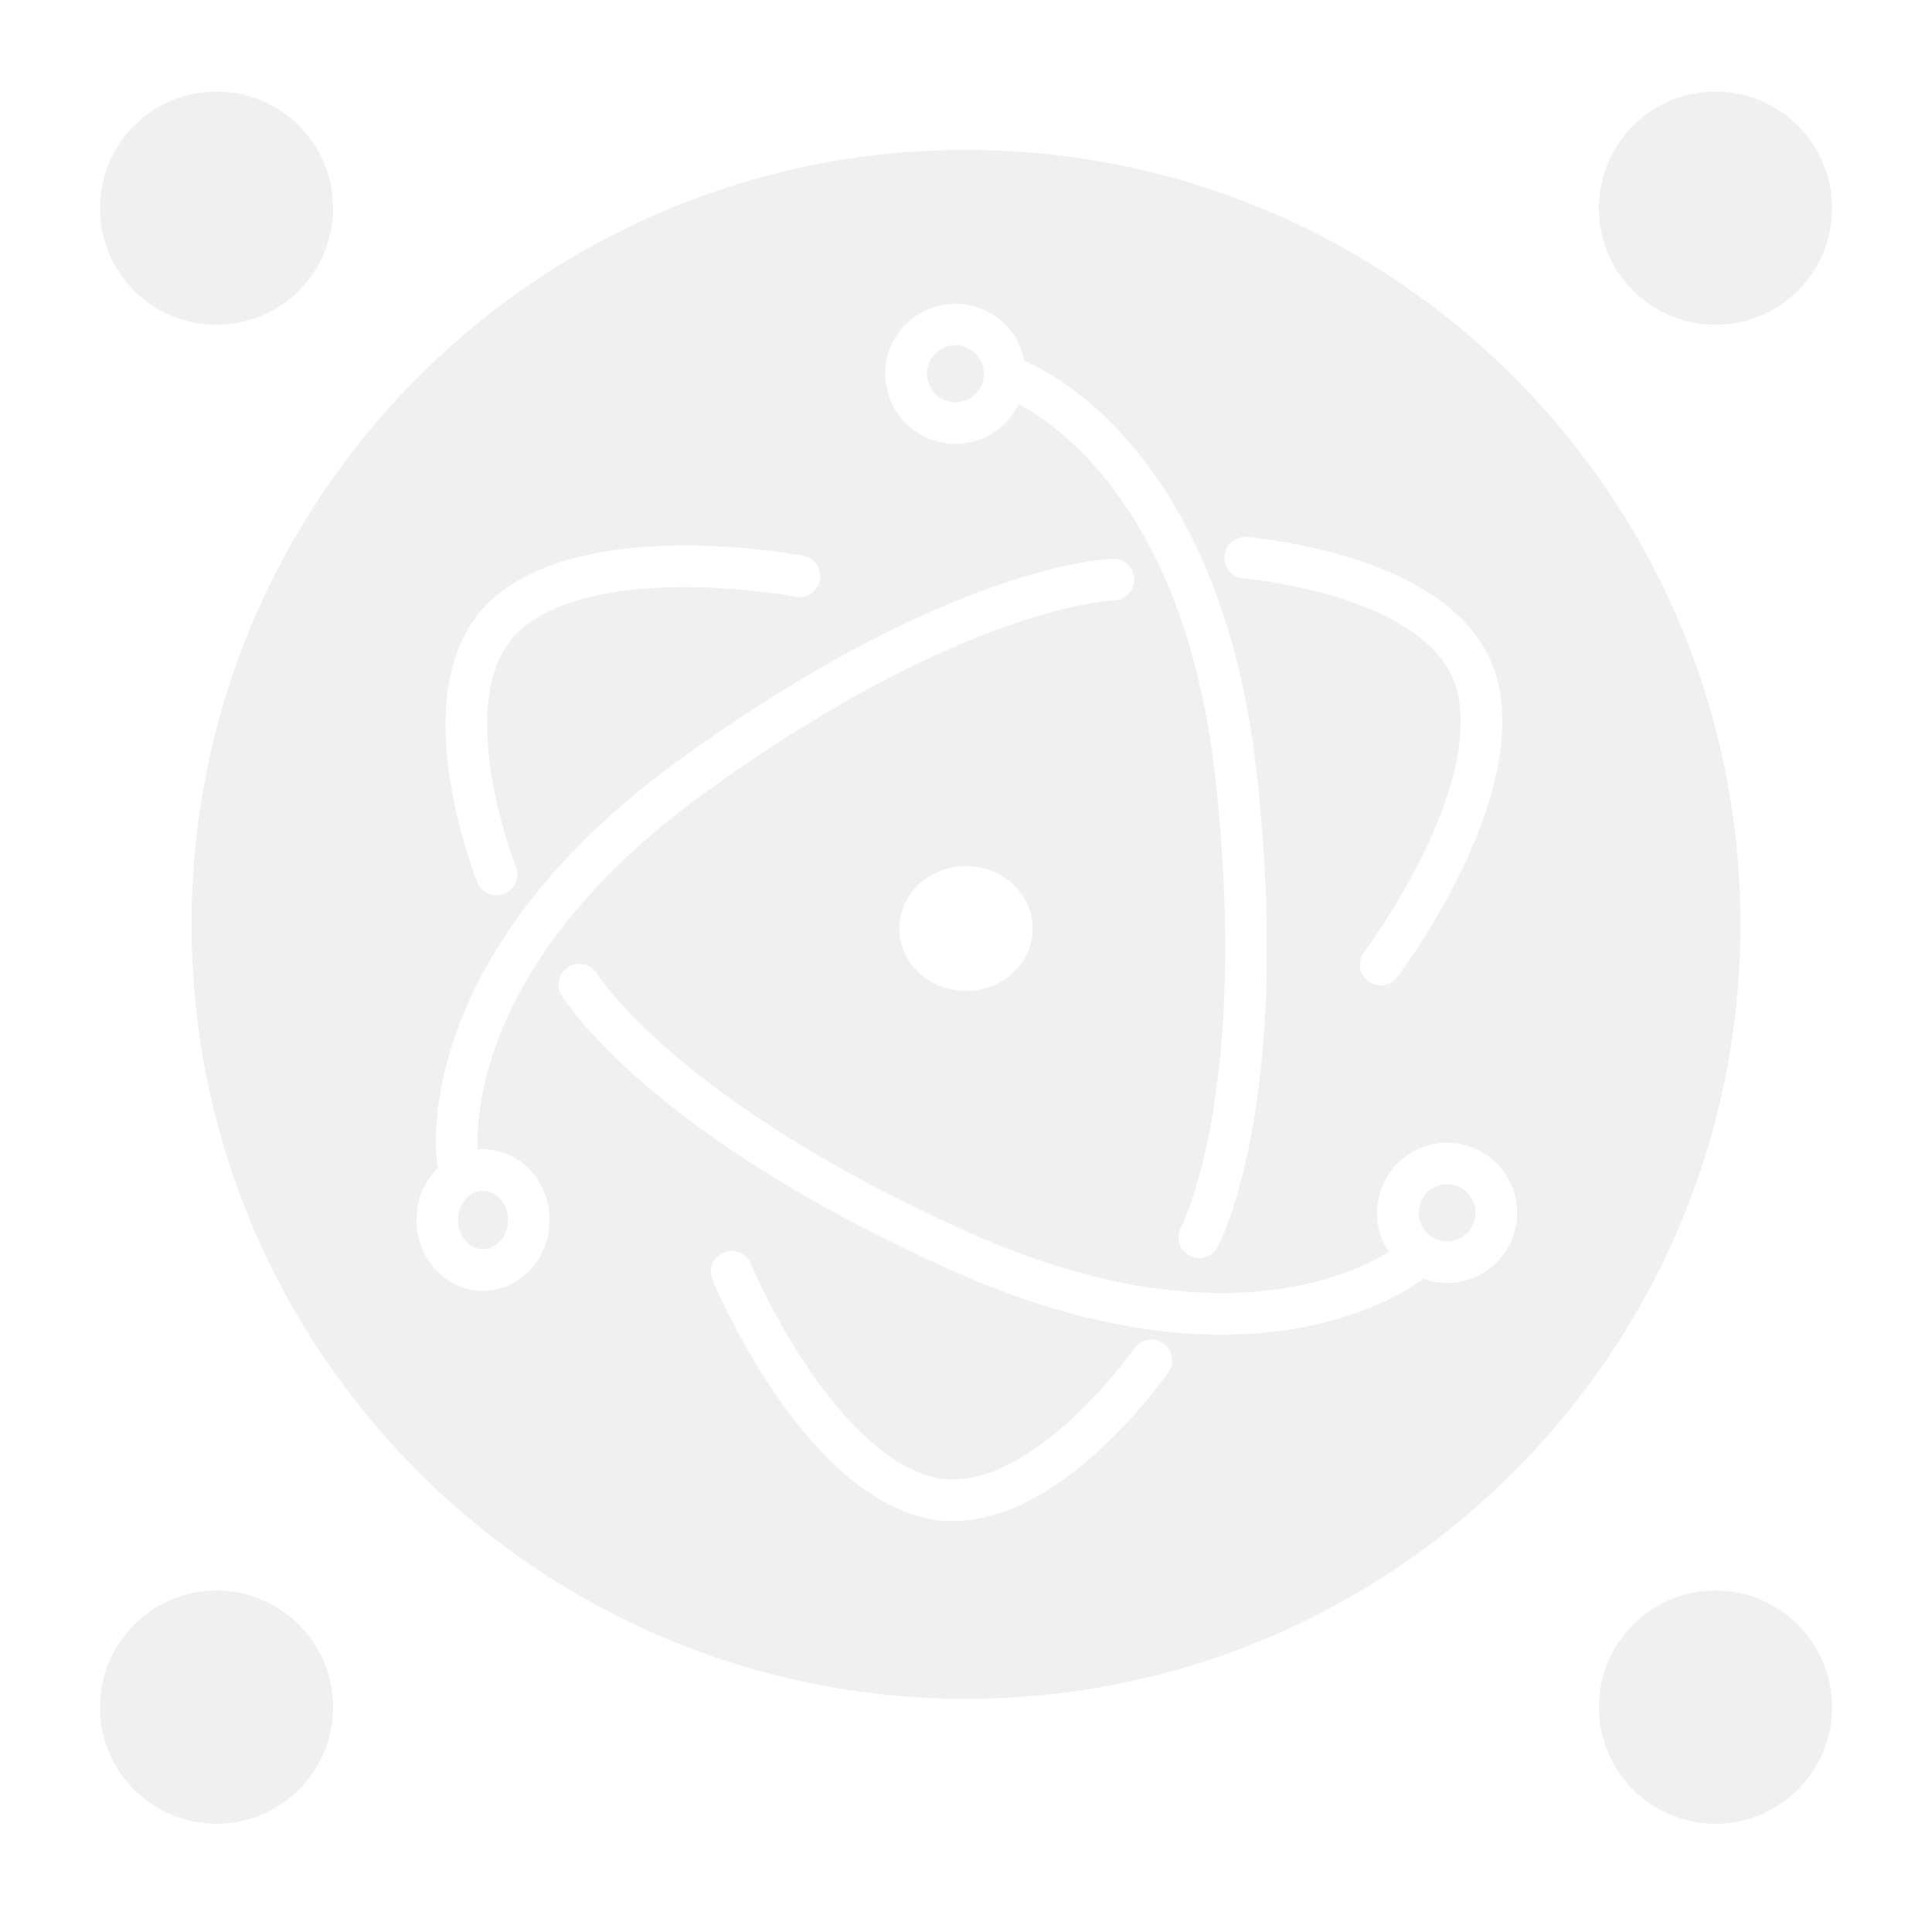
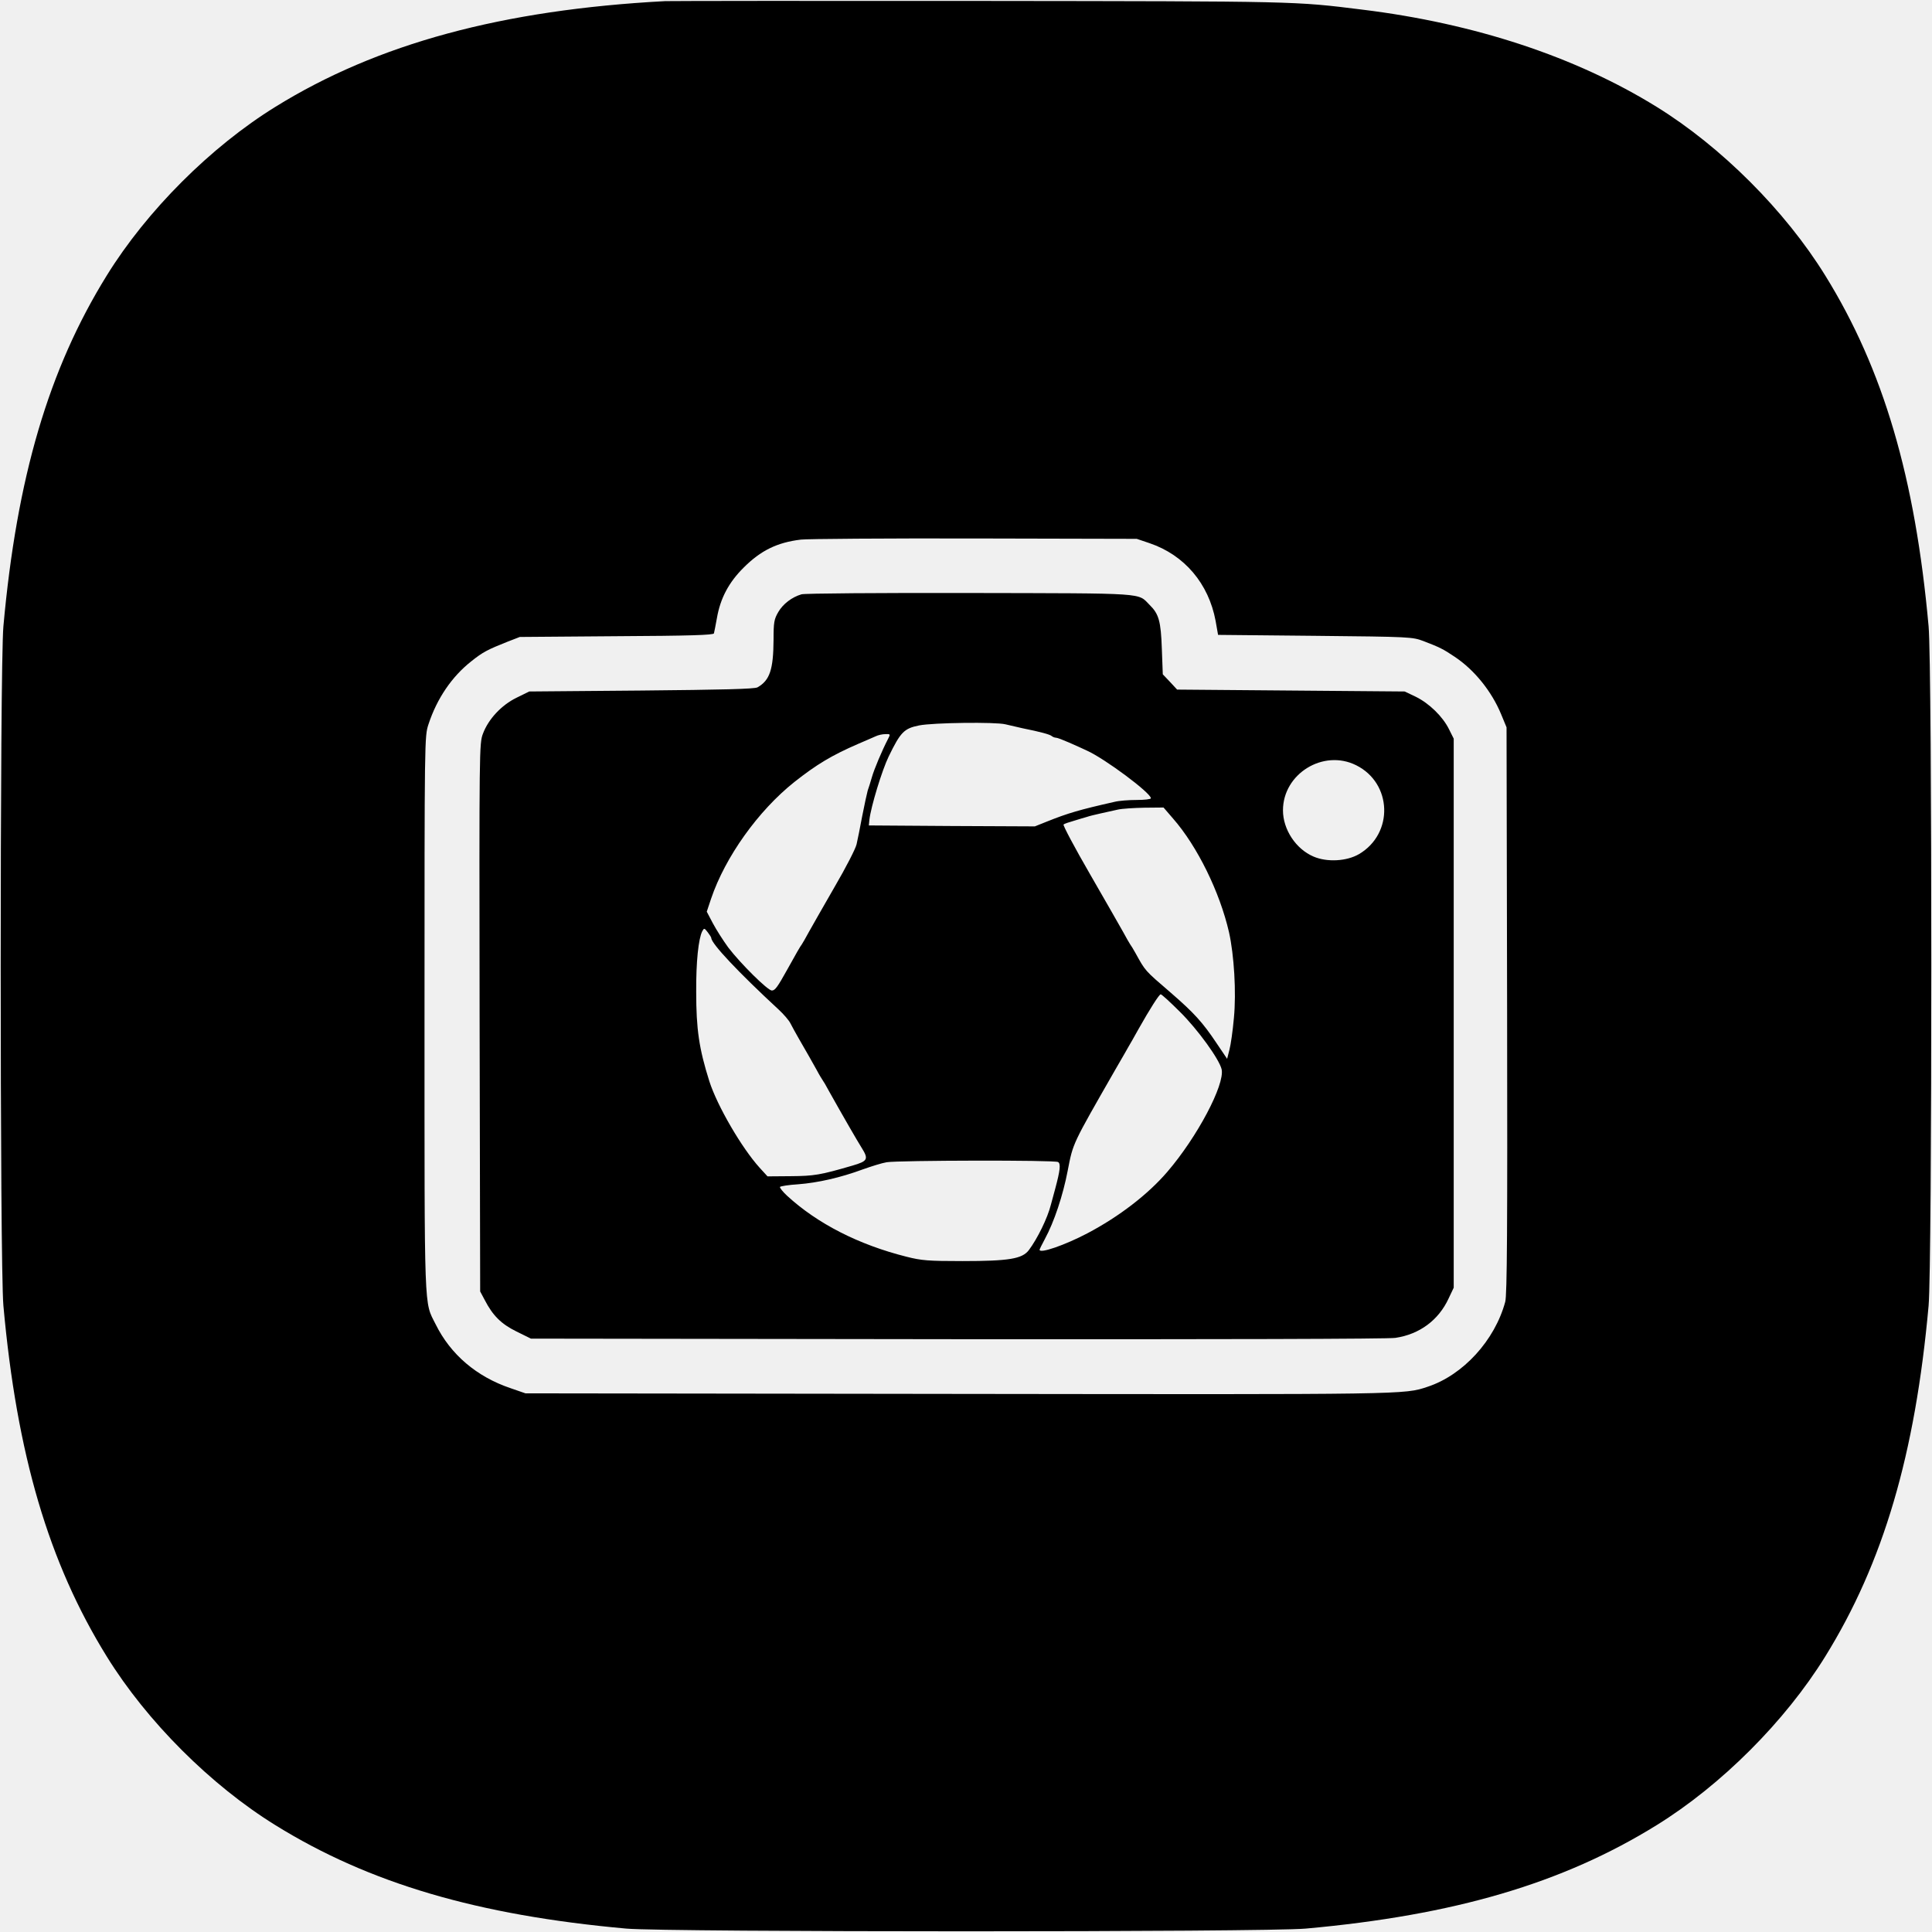
- <svg xmlns="http://www.w3.org/2000/svg" width="232" height="232" viewBox="0 0 232 232" fill="none">
-   <g filter="url(#filter0_b)">
-     <path d="M231.5 1V0.5H231H1H0.5V1V231V231.5H1H231H231.5V231V1ZM40.5 25C40.5 33.008 34.008 39.5 26 39.5C17.992 39.5 11.5 33.008 11.5 25C11.5 16.992 17.992 10.5 26 10.5C34.008 10.5 40.5 16.992 40.5 25ZM220.5 25C220.5 33.008 214.008 39.5 206 39.5C197.992 39.5 191.5 33.008 191.5 25C191.5 16.992 197.992 10.5 206 10.5C214.008 10.5 220.5 16.992 220.5 25ZM40.5 205C40.5 213.008 34.008 219.5 26 219.5C17.992 219.5 11.5 213.008 11.5 205C11.5 196.992 17.992 190.5 26 190.5C34.008 190.5 40.5 196.992 40.5 205ZM220.5 205C220.5 213.008 214.008 219.5 206 219.5C197.992 219.5 191.5 213.008 191.5 205C191.5 196.992 197.992 190.5 206 190.5C214.008 190.5 220.5 196.992 220.5 205ZM209.5 111C209.5 162.639 167.639 204.5 116 204.5C64.361 204.5 22.5 162.639 22.5 111C22.5 59.361 64.361 17.5 116 17.5C167.639 17.5 209.5 59.361 209.5 111Z" fill="white" stroke="white" />
-     <path d="M63.5 146.5C63.5 149.959 60.897 152.5 58 152.5C55.103 152.5 52.5 149.959 52.5 146.5C52.5 143.041 55.103 140.5 58 140.5C60.897 140.5 63.5 143.041 63.5 146.5Z" stroke="white" stroke-width="5" />
-     <path d="M54.986 139.466C54.986 139.466 51.197 116.315 83.187 93.165C115.178 70.014 133.698 69.593 133.698 69.593" stroke="white" stroke-width="5" stroke-linecap="round" />
-     <path d="M178.902 142.686C177.27 139.853 173.652 138.88 170.819 140.512C167.987 142.144 167.014 145.762 168.646 148.595C170.277 151.427 173.896 152.4 176.728 150.768C179.561 149.137 180.534 145.518 178.902 142.686Z" stroke="white" stroke-width="5" />
-     <path d="M169.409 151.555C169.409 151.555 151.24 166.394 115.211 150.232C79.182 134.07 69.572 118.232 69.572 118.232" stroke="white" stroke-width="5" stroke-linecap="round" />
-     <path d="M109.577 41.971C107.966 44.814 108.964 48.426 111.808 50.038C114.651 51.65 118.263 50.651 119.875 47.807C121.487 44.964 120.488 41.352 117.645 39.74C114.801 38.129 111.189 39.127 109.577 41.971Z" stroke="white" stroke-width="5" />
-     <path d="M122.038 45.647C122.038 45.647 144.047 53.767 148.412 93.013C152.778 132.259 144.012 148.579 144.012 148.579" stroke="white" stroke-width="5" stroke-linecap="round" />
-     <path d="M59.633 105C59.633 105 50.437 82.104 61.305 73.362C72.174 64.619 96 69.199 96 69.199" stroke="white" stroke-width="5" stroke-linecap="round" />
-     <path d="M149.532 66.978C149.532 66.978 174.391 68.913 177.477 82.638C180.564 96.363 165.799 115.833 165.799 115.833" stroke="white" stroke-width="5" stroke-linecap="round" />
-     <path d="M138.248 163.363C138.248 163.363 124.023 183.841 110.618 179.573C97.213 175.305 87.866 152.728 87.866 152.728" stroke="white" stroke-width="5" stroke-linecap="round" />
-     <path d="M116 119C120.418 119 124 115.642 124 111.5C124 107.358 120.418 104 116 104C111.582 104 108 107.358 108 111.5C108 115.642 111.582 119 116 119Z" fill="white" />
+ <svg xmlns="http://www.w3.org/2000/svg" version="1.0" width="1024pt" height="1024pt" viewBox="0 0 1024 1024" preserveAspectRatio="xMidYMid meet">
+   <g transform="translate(0,1024) scale(0.1,-0.1)" fill="#000000" stroke="none">
+     <path d="M3525 10234 c-862 -46 -1524 -225 -2065 -560 -343 -212 -682 -551 -894 -894 -308 -497 -477 -1071 -548 -1860 -19 -210 -19 -3390 0 -3600 71 -789 240 -1363 548 -1860 212 -343 551 -682 894 -894 497 -308 1071 -477 1860 -548 210 -19 3390 -19 3600 0 789 71 1363 240 1860 548 343 212 682 551 894 894 308 497 477 1071 548 1860 19 210 19 3390 0 3600 -71 789 -240 1363 -548 1860 -212 343 -551 682 -894 894 -428 265 -964 442 -1560 515 -362 45 -333 44 -2015 46 -891 1 -1647 0 -1680 -1z m2568 -2873 c185 -63 313 -214 350 -412 l13 -74 515 -5 c507 -5 515 -6 574 -28 86 -33 104 -42 165 -83 104 -69 196 -183 246 -304 l29 -70 3 -1500 c2 -1156 0 -1510 -10 -1545 -55 -204 -223 -388 -411 -450 -126 -42 -96 -41 -2487 -38 l-2295 3 -78 27 c-181 61 -319 179 -398 339 -62 124 -59 32 -59 1640 0 1471 0 1476 21 1540 45 137 124 253 227 334 61 49 87 62 190 103 l67 26 513 4 c386 2 514 6 516 15 2 7 9 44 16 82 18 104 63 189 142 267 90 90 177 133 303 148 33 4 447 7 920 6 l860 -2 68 -23z" />
+     <path d="M4248 7090 c-51 -15 -98 -51 -123 -94 -22 -38 -25 -54 -25 -147 -1 -158 -20 -215 -85 -252 -14 -9 -191 -13 -615 -17 l-595 -5 -67 -33 c-80 -39 -149 -113 -178 -190 -20 -52 -20 -77 -18 -1505 l3 -1452 24 -45 c43 -83 87 -127 168 -167 l77 -38 2260 -3 c1383 -1 2285 1 2322 7 128 19 229 94 282 209 l27 57 0 1455 0 1455 -25 50 c-33 67 -105 137 -176 172 l-59 28 -603 5 -603 5 -38 41 -38 40 -5 135 c-5 146 -16 185 -64 232 -66 66 -1 62 -954 64 -476 1 -877 -2 -892 -7z m1081 -689 c20 -5 61 -14 91 -21 95 -19 145 -33 154 -41 6 -5 16 -9 23 -9 7 0 38 -12 70 -26 32 -14 74 -33 93 -42 96 -43 340 -225 340 -253 0 -5 -34 -9 -76 -9 -41 0 -94 -4 -117 -10 -186 -42 -247 -60 -357 -104 l-65 -26 -440 2 -440 3 3 30 c8 70 67 263 102 335 63 130 82 149 161 165 75 15 406 19 458 6z m-623 -79 c-31 -60 -73 -159 -85 -202 -7 -25 -17 -56 -22 -70 -4 -14 -17 -74 -29 -135 -11 -60 -25 -128 -30 -150 -5 -23 -57 -124 -116 -225 -59 -102 -120 -210 -137 -240 -16 -30 -33 -59 -37 -65 -8 -10 -31 -50 -78 -135 -50 -90 -64 -110 -81 -110 -22 0 -166 143 -231 228 -27 37 -64 95 -82 129 l-32 61 23 69 c75 221 249 465 441 618 118 93 197 141 340 203 36 15 76 33 90 39 14 7 37 12 53 12 27 1 27 0 13 -27z m2482 -138 c191 -95 200 -362 15 -471 -65 -38 -169 -44 -241 -13 -94 40 -162 144 -162 245 0 194 214 326 388 239z m-971 -282 c129 -147 248 -390 297 -603 27 -121 39 -319 26 -454 -6 -68 -17 -145 -24 -170 l-12 -47 -56 83 c-74 111 -120 161 -241 266 -143 123 -135 115 -189 212 -11 20 -24 41 -28 46 -4 6 -21 35 -37 65 -17 30 -96 169 -177 309 -81 140 -143 257 -139 261 4 4 28 12 53 19 25 8 56 17 70 21 14 5 48 13 75 19 28 6 68 15 90 20 22 5 85 9 141 10 l101 1 50 -58z m-2447 -634 c1 -30 144 -182 356 -378 27 -25 56 -58 64 -75 8 -16 28 -52 44 -80 43 -74 66 -115 94 -165 13 -25 28 -49 32 -55 4 -5 19 -30 32 -55 75 -134 153 -269 174 -302 39 -62 34 -72 -48 -96 -171 -50 -203 -55 -327 -56 l-123 -1 -42 46 c-95 105 -224 327 -266 457 -55 174 -70 277 -70 474 -1 162 12 282 32 322 10 18 11 18 29 -5 10 -13 19 -27 19 -31z m2484 -391 c95 -94 209 -252 221 -305 17 -81 -129 -358 -288 -543 -102 -119 -255 -237 -424 -326 -118 -62 -253 -109 -253 -87 0 3 13 29 28 57 49 90 96 231 121 362 29 149 23 135 252 535 14 25 36 62 48 83 11 20 31 54 43 75 11 20 26 46 32 57 62 110 110 185 118 185 5 0 51 -42 102 -93z m-646 -796 c15 -9 11 -44 -15 -141 -8 -30 -18 -68 -23 -85 -18 -72 -72 -181 -117 -241 -35 -46 -104 -58 -352 -58 -182 0 -217 3 -296 23 -255 64 -473 176 -633 323 -23 21 -40 43 -38 47 3 4 46 11 96 14 104 8 224 35 343 79 45 16 102 34 127 38 61 10 892 12 908 1z" />
  </g>
-   <defs>
-     <filter id="filter0_b" x="-4" y="-4" width="240" height="240" filterUnits="userSpaceOnUse" color-interpolation-filters="sRGB">
-       <feFlood flood-opacity="0" result="BackgroundImageFix" />
-       <feGaussianBlur in="BackgroundImage" stdDeviation="2" />
-       <feComposite in2="SourceAlpha" operator="in" result="effect1_backgroundBlur" />
-       <feBlend mode="normal" in="SourceGraphic" in2="effect1_backgroundBlur" result="shape" />
-     </filter>
-   </defs>
</svg>
